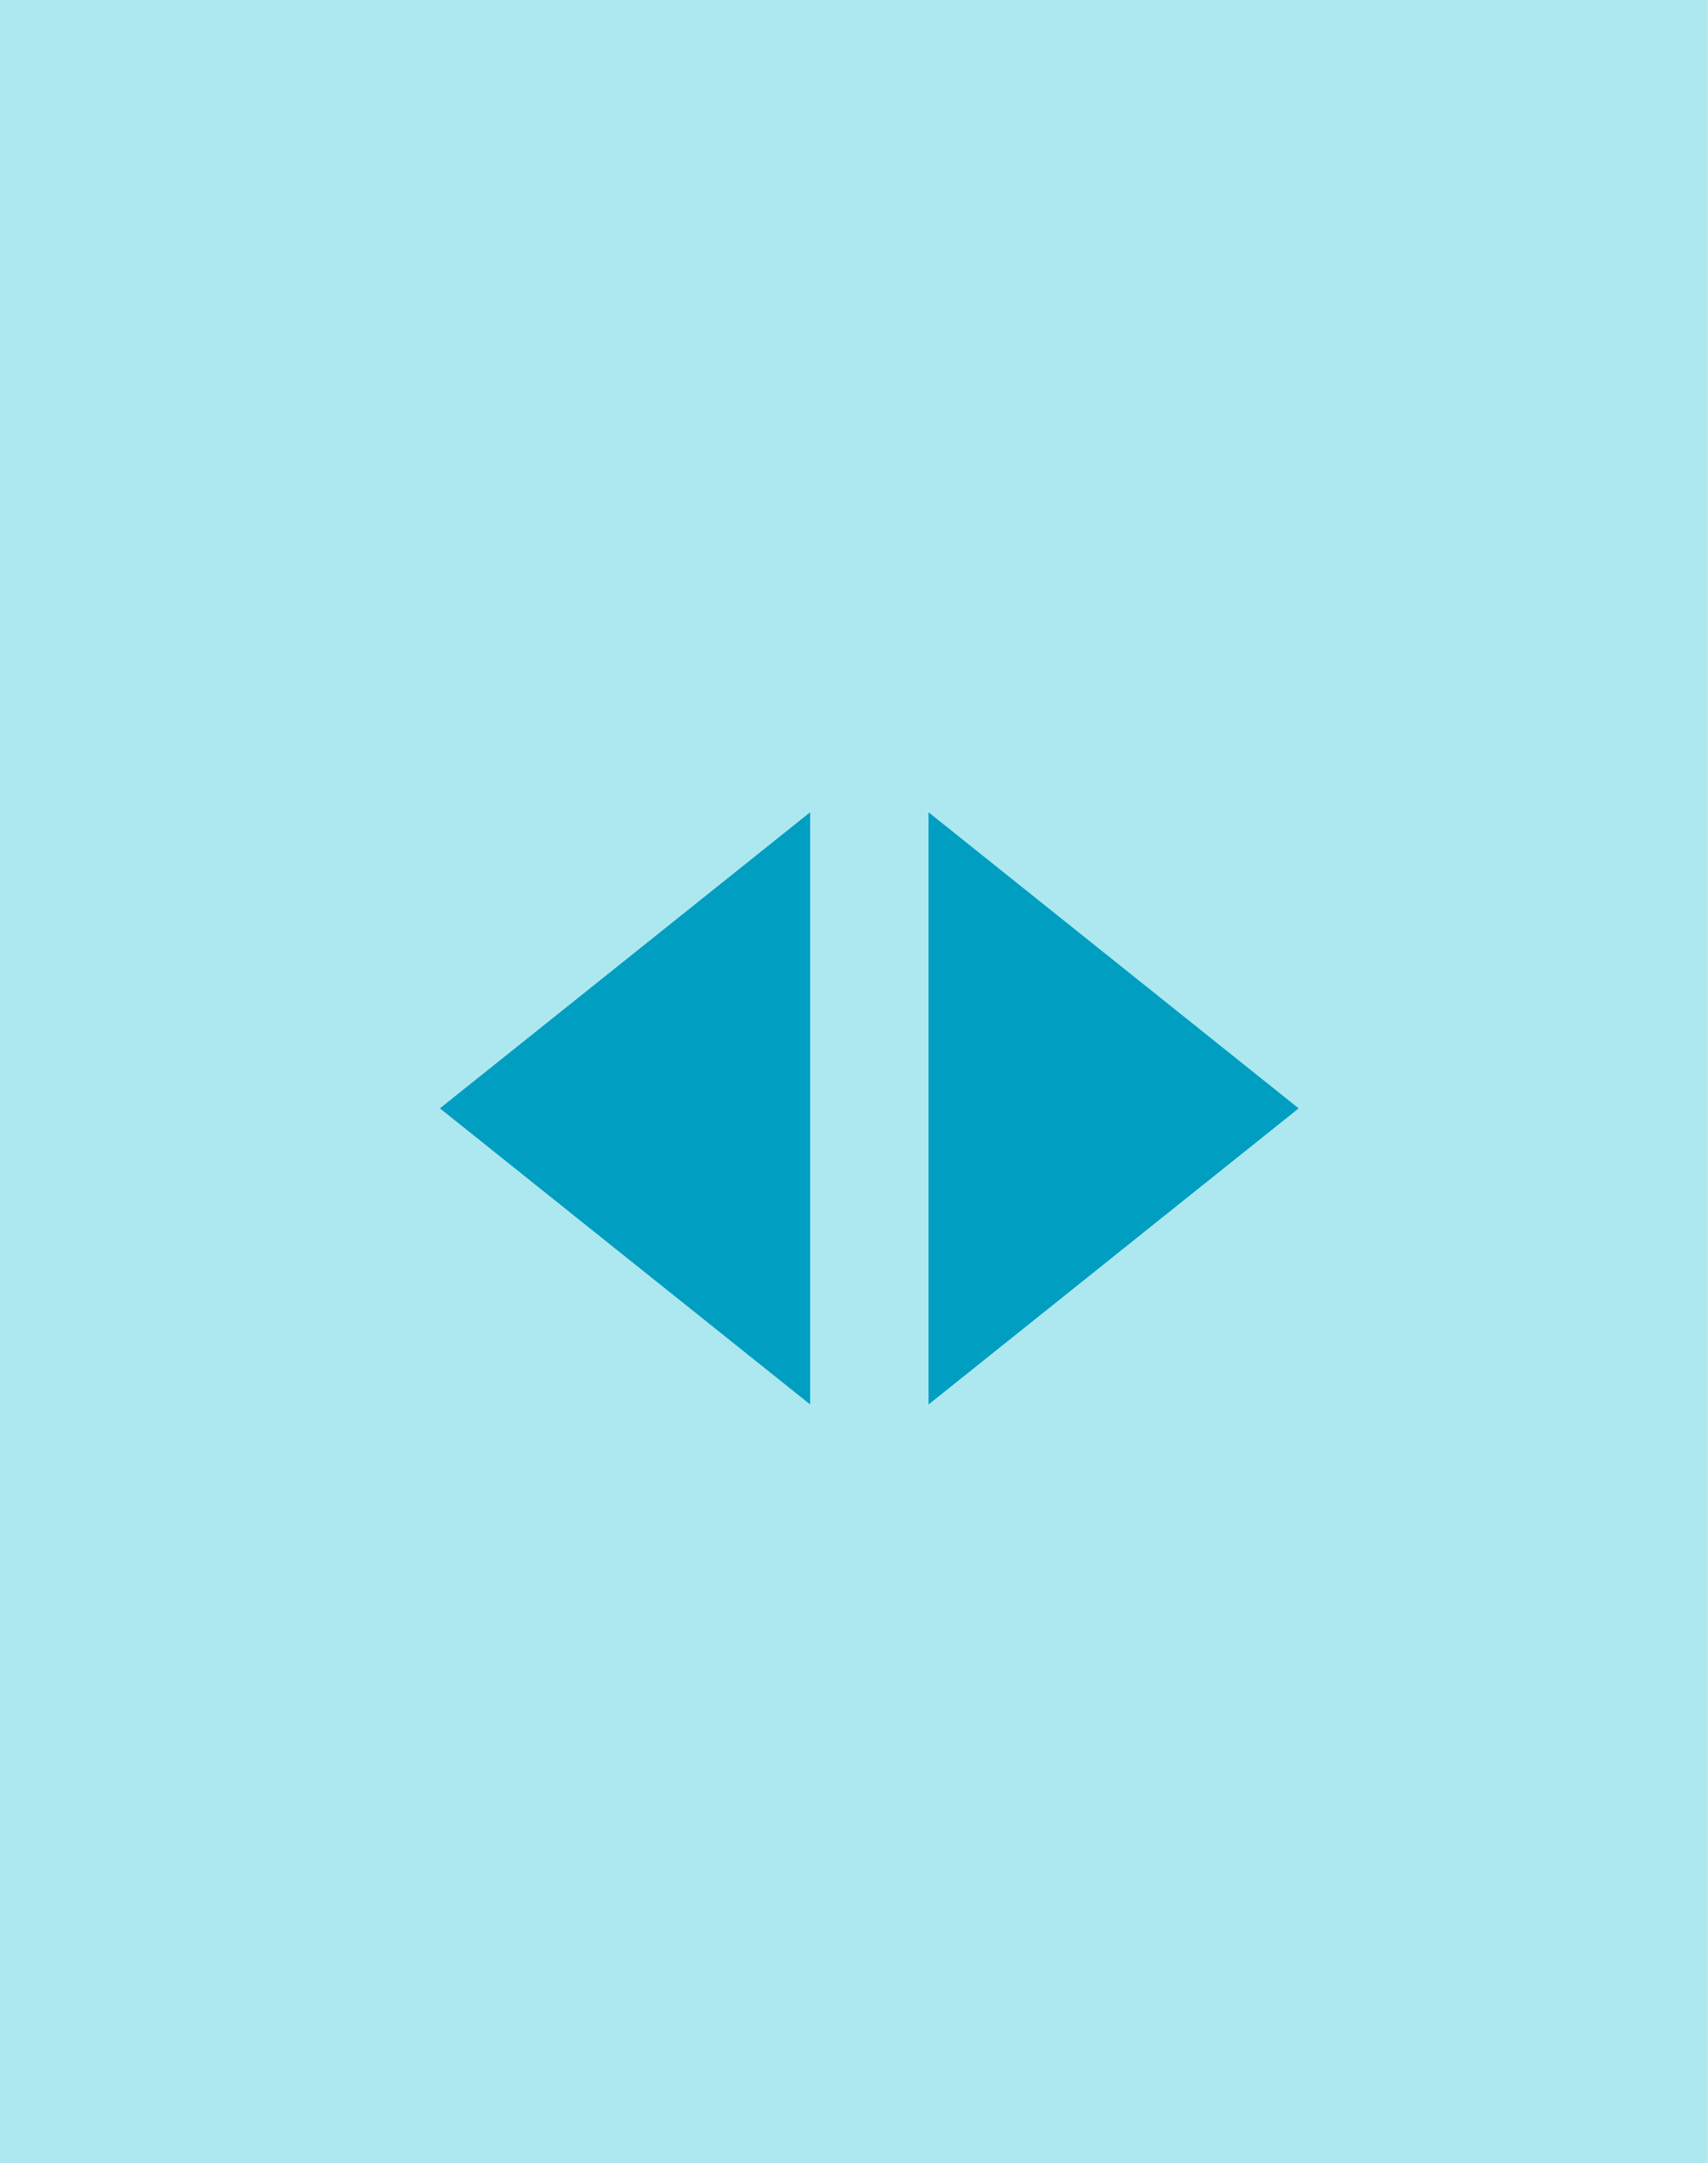
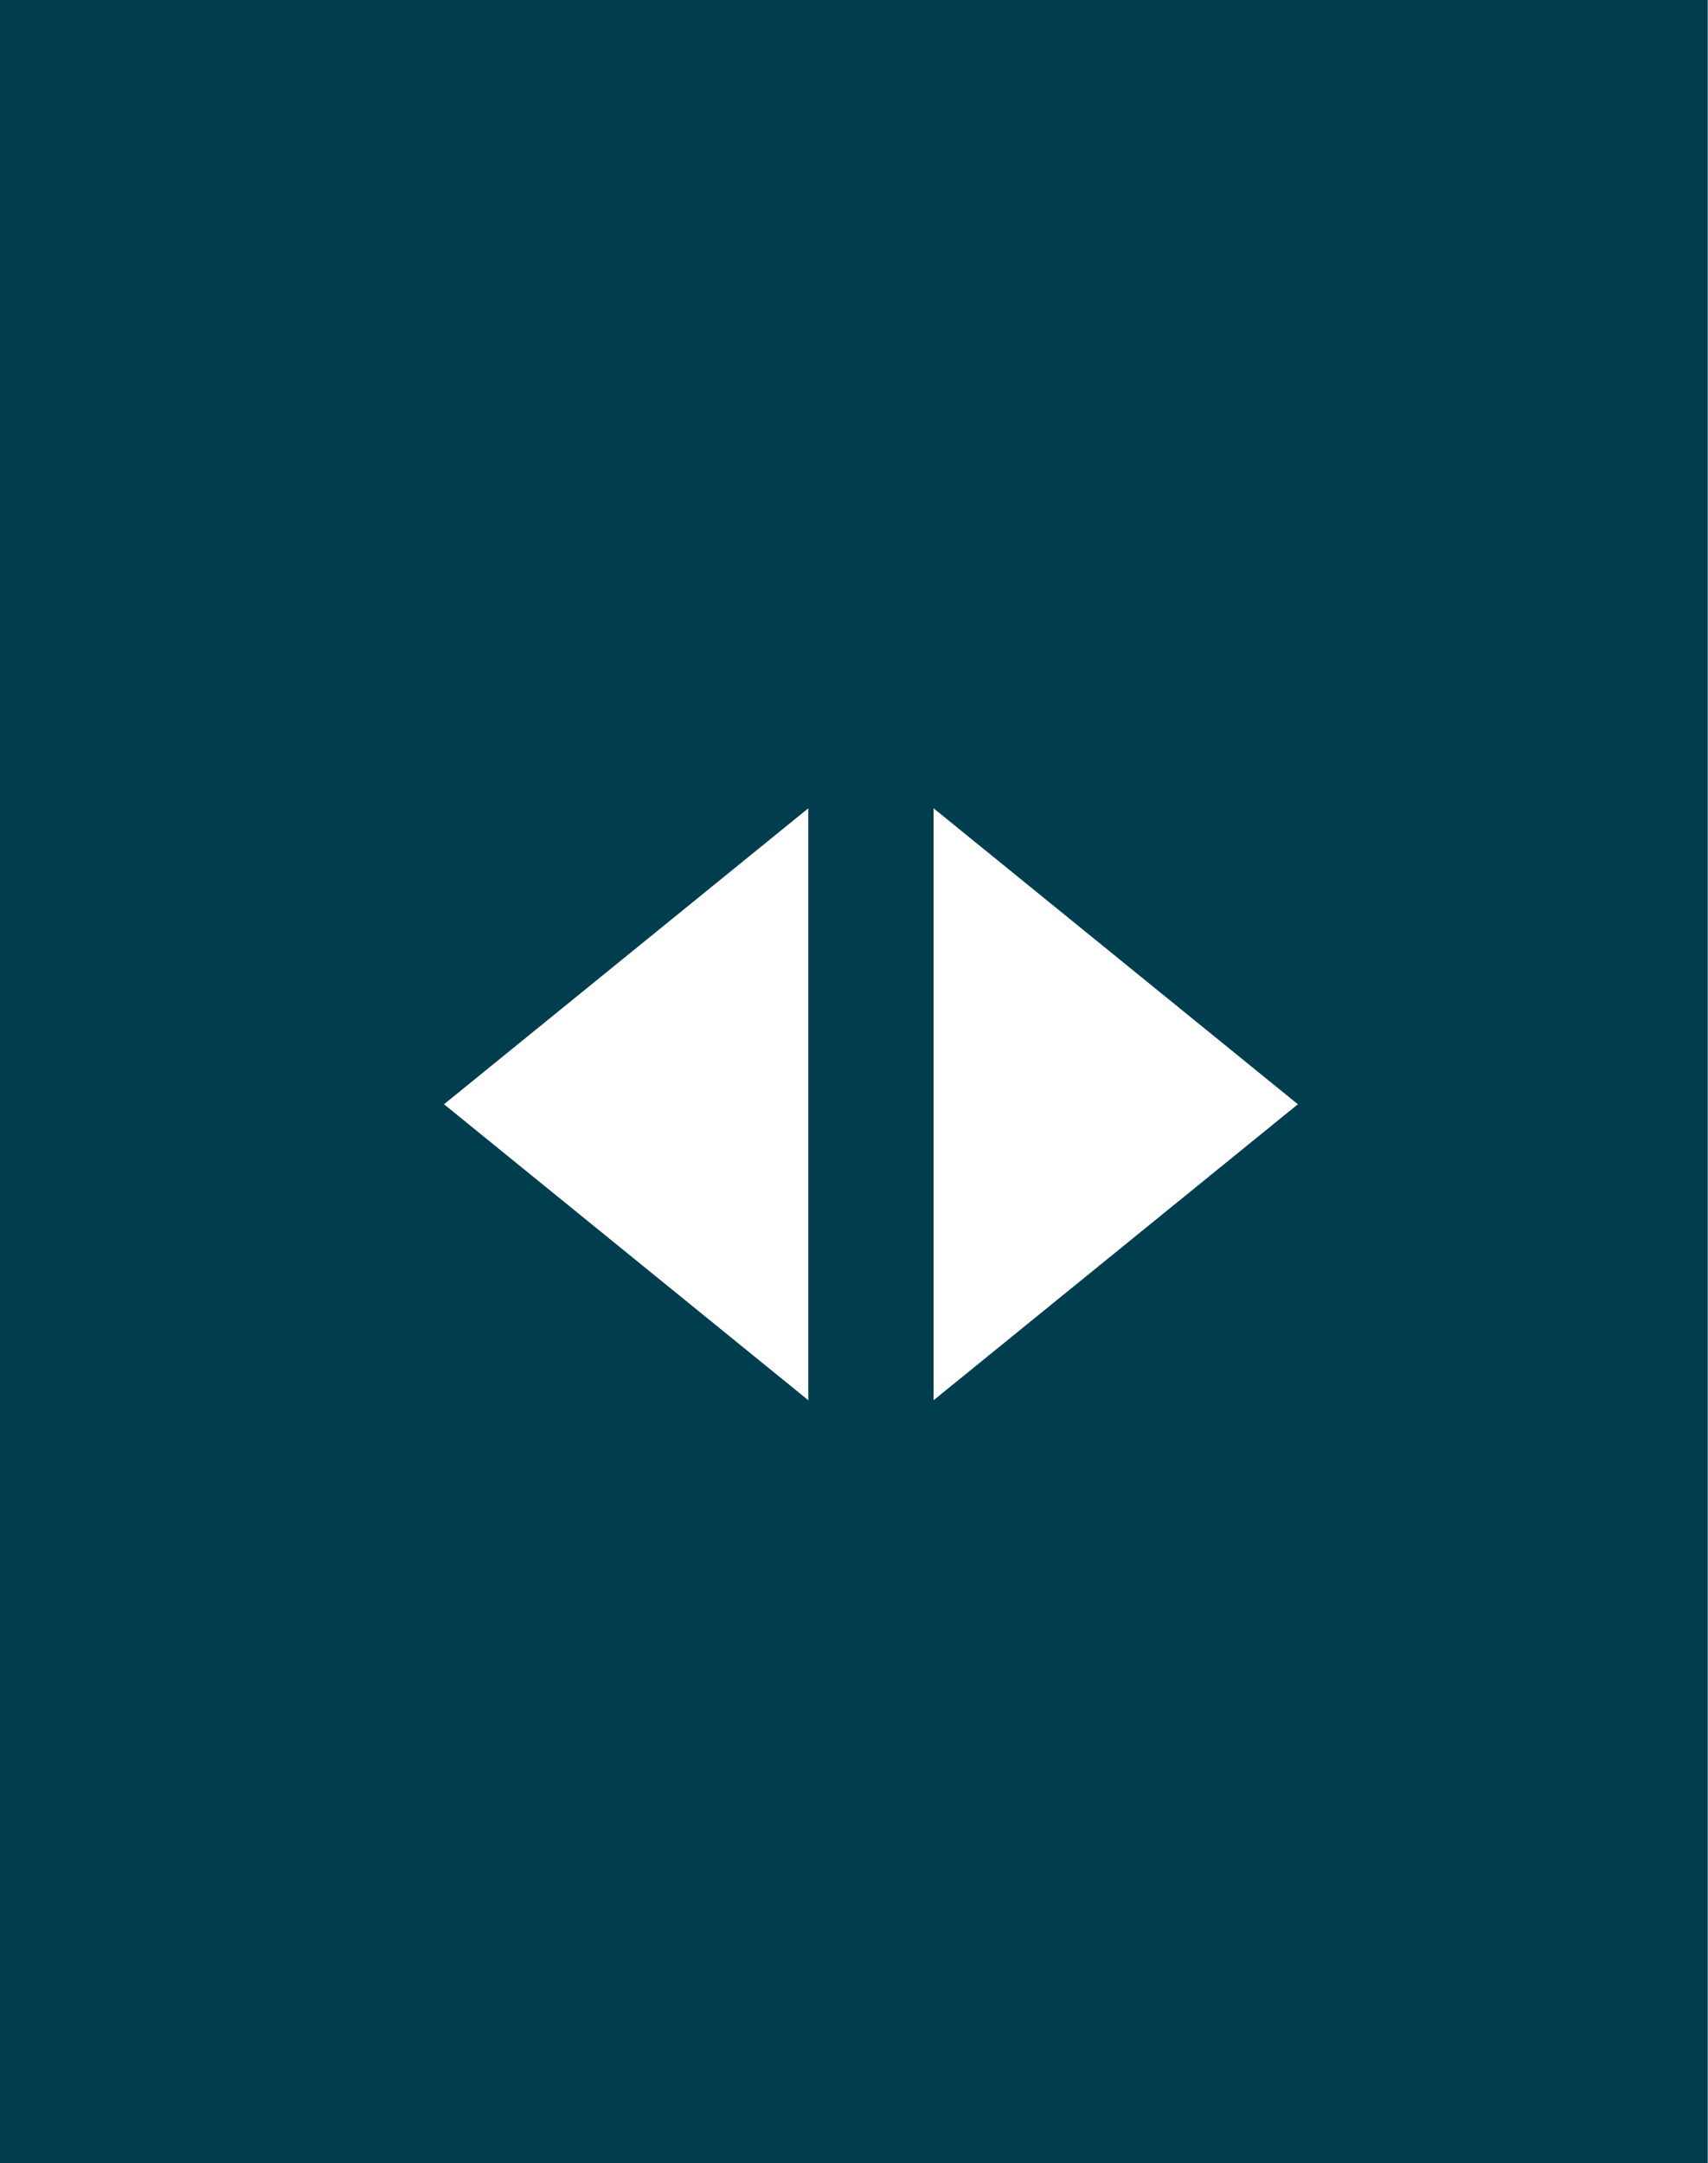
- <svg xmlns="http://www.w3.org/2000/svg" version="1.1" id="Layer_1" x="0px" y="0px" width="15px" height="19px" viewBox="0 0 15 19" enable-background="new 0 0 15 19" xml:space="preserve">
+ <svg xmlns="http://www.w3.org/2000/svg" version="1.1" id="Layer_1" x="0px" y="0px" viewBox="-298 387 15 19" enable-background="new -298 387 15 19" xml:space="preserve">
  <g id="Dropdown_x5F_over">
-     <rect fill="#ADE8F0" width="15" height="19" />
+     <rect x="-298" y="387" fill="#003E4F" width="15" height="19" />
    <g>
-       <polygon fill="#009FC2" points="7.116,7.135 7.116,12.337 3.864,9.736   " />
-       <polygon fill="#009FC2" points="8.156,12.337 8.156,7.135 11.407,9.736   " />
+       <polygon fill="#FFFFFF" points="-290.9,394.1 -290.9,399.3 -294.1,396.7   " />
+       <polygon fill="#FFFFFF" points="-289.8,399.3 -289.8,394.1 -286.6,396.7   " />
    </g>
  </g>
</svg>
